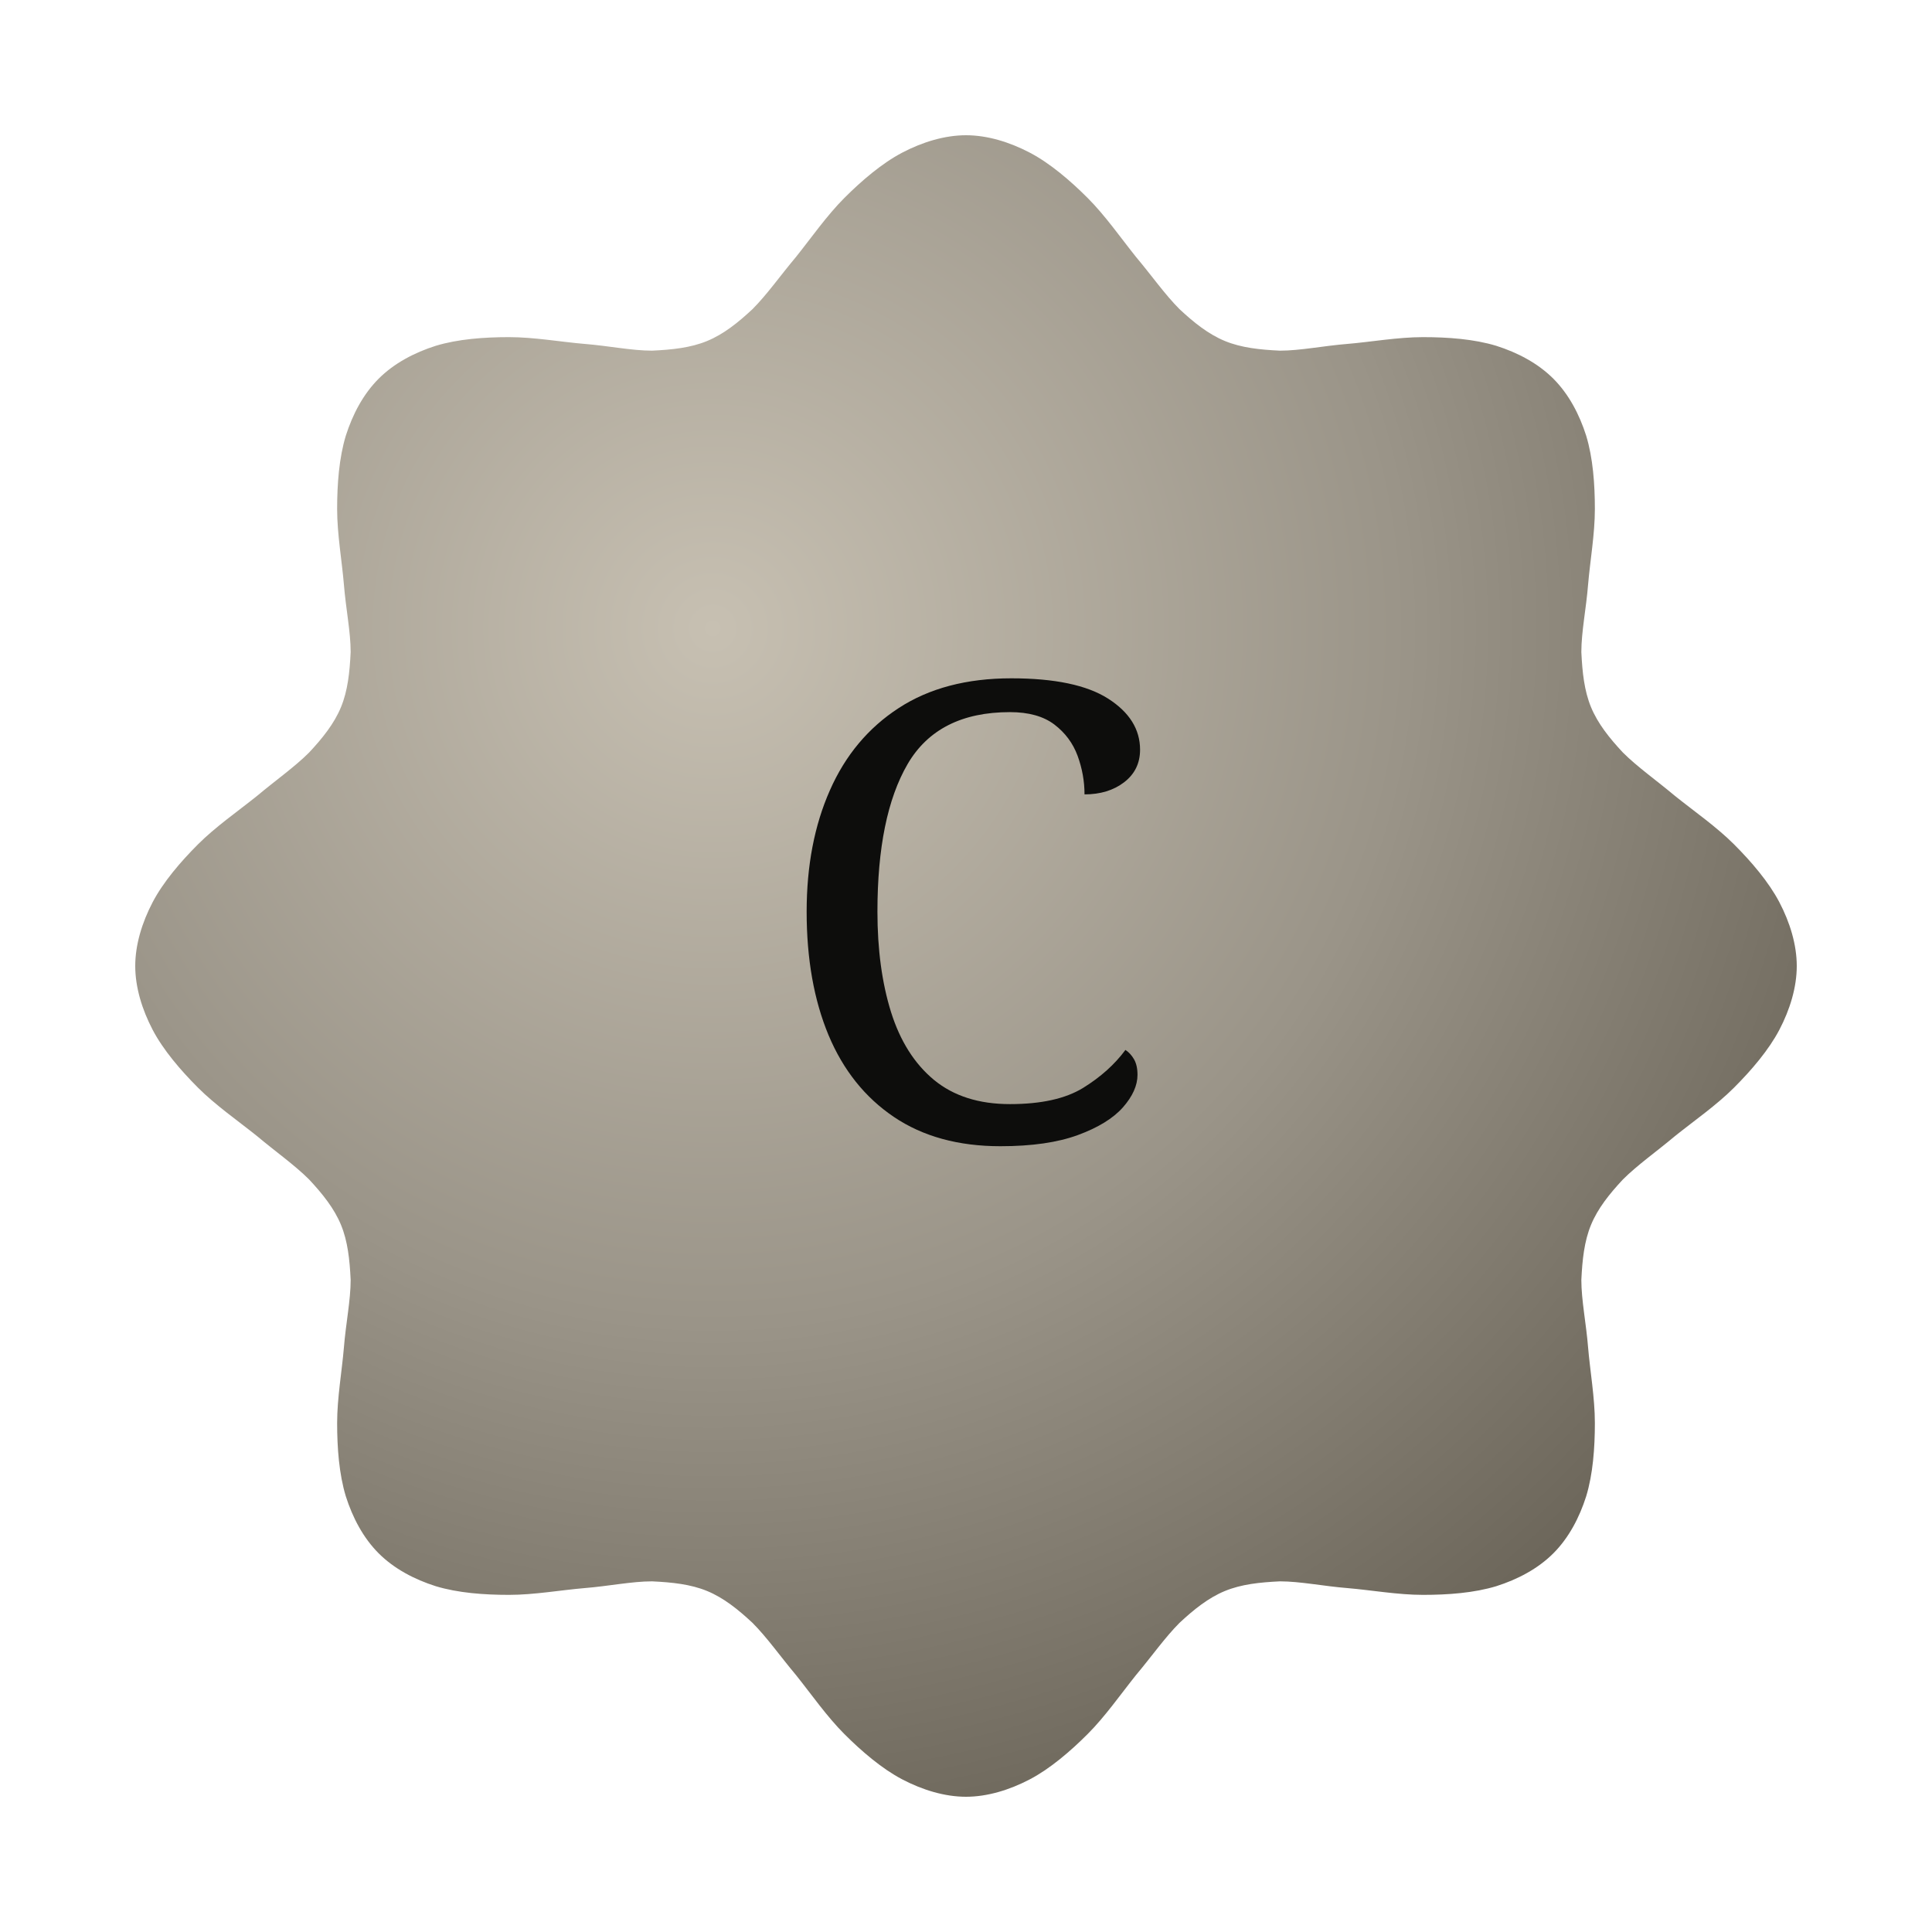
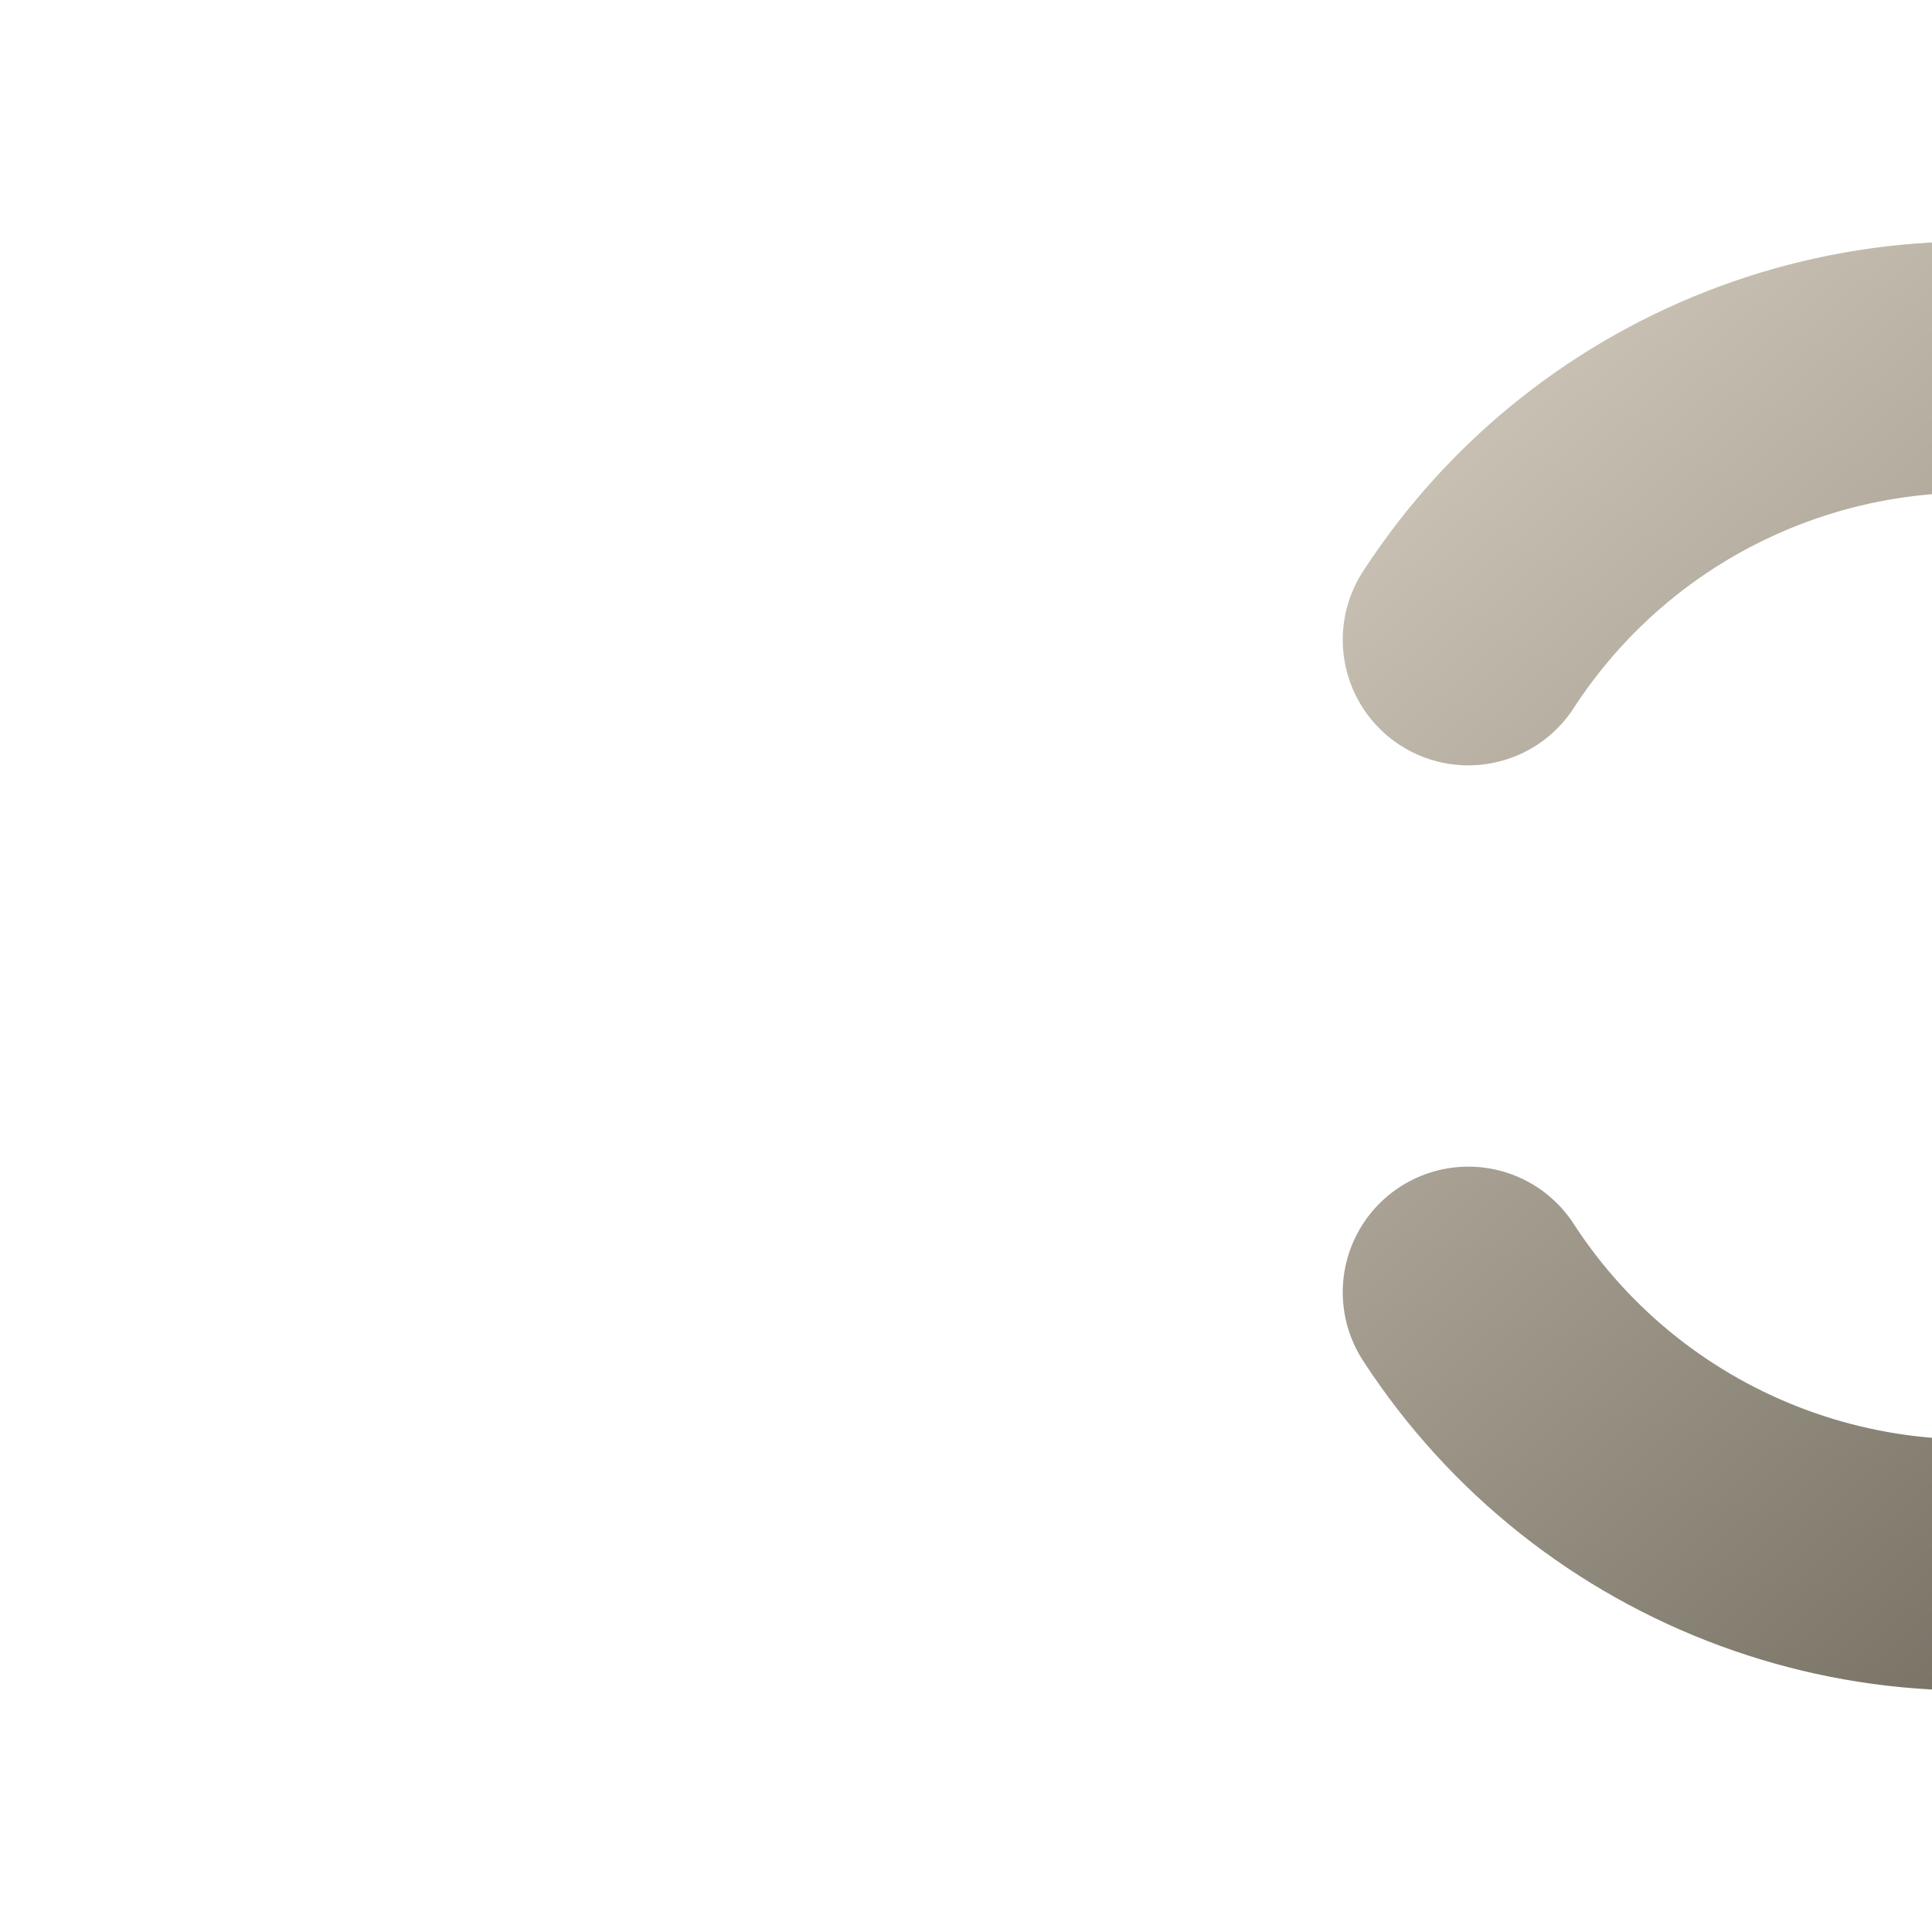
<svg xmlns="http://www.w3.org/2000/svg" viewBox="0 0 200 200" width="200" height="200">
  <defs>
-     <radialGradient id="sealGradient" cx="35%" cy="30%" r="75%">
+     <linearGradient id="ringGradient" x1="10%" y1="0%" x2="90%" y2="100%">
      <stop offset="0%" stop-color="#C7C0B2" />
-       <stop offset="55%" stop-color="#9A9488" />
      <stop offset="100%" stop-color="#6B6559" />
-     </radialGradient>
+     </linearGradient>
  </defs>
-   <path fill="url(#sealGradient)" d="M 186.0 100.0 C 186.0 102.2, 185.3 104.5, 184.2 106.6 C 183.1 108.7, 181.3 110.8, 179.5 112.6 C 177.7 114.4, 175.4 116.0, 173.4 117.6 C 171.5 119.2, 169.5 120.6, 168.0 122.1 C 166.6 123.6, 165.4 125.1, 164.7 126.8 C 164.0 128.5, 163.8 130.4, 163.7 132.5 C 163.7 134.6, 164.2 137.0, 164.4 139.5 C 164.6 141.9, 165.1 144.7, 165.1 147.3 C 165.1 149.9, 164.9 152.6, 164.2 154.9 C 163.5 157.1, 162.4 159.2, 160.8 160.8 C 159.2 162.4, 157.1 163.5, 154.9 164.2 C 152.6 164.9, 149.9 165.1, 147.3 165.1 C 144.7 165.1, 141.9 164.6, 139.5 164.4 C 137.0 164.2, 134.6 163.7, 132.5 163.7 C 130.4 163.8, 128.5 164.0, 126.8 164.7 C 125.1 165.4, 123.6 166.6, 122.1 168.0 C 120.6 169.5, 119.2 171.5, 117.6 173.4 C 116.0 175.4, 114.4 177.7, 112.6 179.5 C 110.8 181.3, 108.7 183.1, 106.6 184.2 C 104.5 185.3, 102.2 186.0, 100.0 186.0 C 97.8 186.0, 95.5 185.3, 93.4 184.2 C 91.3 183.1, 89.2 181.3, 87.4 179.5 C 85.6 177.7, 84.0 175.4, 82.4 173.4 C 80.8 171.5, 79.4 169.5, 77.9 168.0 C 76.4 166.6, 74.9 165.4, 73.2 164.7 C 71.5 164.0, 69.6 163.8, 67.5 163.7 C 65.4 163.7, 63.0 164.2, 60.5 164.4 C 58.1 164.6, 55.3 165.1, 52.7 165.1 C 50.1 165.1, 47.4 164.9, 45.1 164.2 C 42.9 163.5, 40.8 162.4, 39.2 160.8 C 37.6 159.2, 36.5 157.1, 35.8 154.9 C 35.1 152.6, 34.9 149.9, 34.9 147.3 C 34.9 144.7, 35.4 141.9, 35.6 139.5 C 35.8 137.0, 36.3 134.6, 36.3 132.5 C 36.2 130.4, 36.0 128.5, 35.3 126.8 C 34.6 125.1, 33.4 123.6, 32.0 122.1 C 30.5 120.6, 28.5 119.2, 26.6 117.6 C 24.6 116.0, 22.3 114.4, 20.5 112.6 C 18.7 110.8, 16.9 108.7, 15.8 106.6 C 14.7 104.5, 14.0 102.2, 14.0 100.0 C 14.0 97.8, 14.7 95.5, 15.8 93.4 C 16.9 91.3, 18.7 89.2, 20.5 87.4 C 22.3 85.6, 24.6 84.0, 26.6 82.4 C 28.5 80.8, 30.5 79.4, 32.0 77.9 C 33.4 76.4, 34.6 74.9, 35.3 73.2 C 36.0 71.5, 36.2 69.6, 36.3 67.5 C 36.3 65.4, 35.8 63.0, 35.6 60.5 C 35.4 58.1, 34.9 55.3, 34.9 52.7 C 34.9 50.1, 35.1 47.4, 35.8 45.1 C 36.5 42.9, 37.6 40.8, 39.2 39.2 C 40.8 37.6, 42.9 36.5, 45.1 35.8 C 47.4 35.1, 50.1 34.9, 52.7 34.9 C 55.3 34.9, 58.1 35.4, 60.5 35.6 C 63.0 35.8, 65.4 36.3, 67.5 36.3 C 69.6 36.2, 71.5 36.0, 73.2 35.3 C 74.9 34.6, 76.4 33.4, 77.9 32.0 C 79.4 30.5, 80.8 28.5, 82.4 26.6 C 84.0 24.6, 85.6 22.3, 87.4 20.5 C 89.2 18.7, 91.3 16.9, 93.4 15.8 C 95.5 14.7, 97.8 14.0, 100.0 14.0 C 102.2 14.0, 104.5 14.7, 106.6 15.8 C 108.7 16.9, 110.8 18.7, 112.6 20.5 C 114.4 22.3, 116.0 24.6, 117.6 26.6 C 119.2 28.5, 120.6 30.5, 122.1 32.0 C 123.6 33.4, 125.1 34.6, 126.8 35.3 C 128.5 36.0, 130.4 36.2, 132.5 36.3 C 134.6 36.3, 137.0 35.8, 139.5 35.6 C 141.9 35.4, 144.7 34.9, 147.3 34.9 C 149.9 34.9, 152.6 35.1, 154.9 35.8 C 157.1 36.5, 159.2 37.6, 160.8 39.2 C 162.4 40.8, 163.5 42.9, 164.2 45.1 C 164.9 47.4, 165.1 50.1, 165.1 52.7 C 165.1 55.3, 164.6 58.1, 164.4 60.5 C 164.2 63.0, 163.7 65.4, 163.7 67.5 C 163.8 69.6, 164.0 71.5, 164.7 73.2 C 165.4 74.9, 166.6 76.4, 168.0 77.9 C 169.5 79.4, 171.5 80.8, 173.4 82.4 C 175.4 84.0, 177.7 85.6, 179.5 87.4 C 181.3 89.2, 183.1 91.3, 184.2 93.4 C 185.3 95.5, 186.0 97.8, 186.0 100.0 Z" />
-   <text x="100" y="118" font-size="66" text-anchor="middle" fill="#0D0D0C" font-family="Georgia, 'Source Serif 4', serif">C</text>
+   <path d="M 152.00 66.23 A 62 62 0 1 1 152.00 133.77" fill="none" stroke="url(#ringGradient)" stroke-width="26" stroke-linecap="round" />
</svg>
